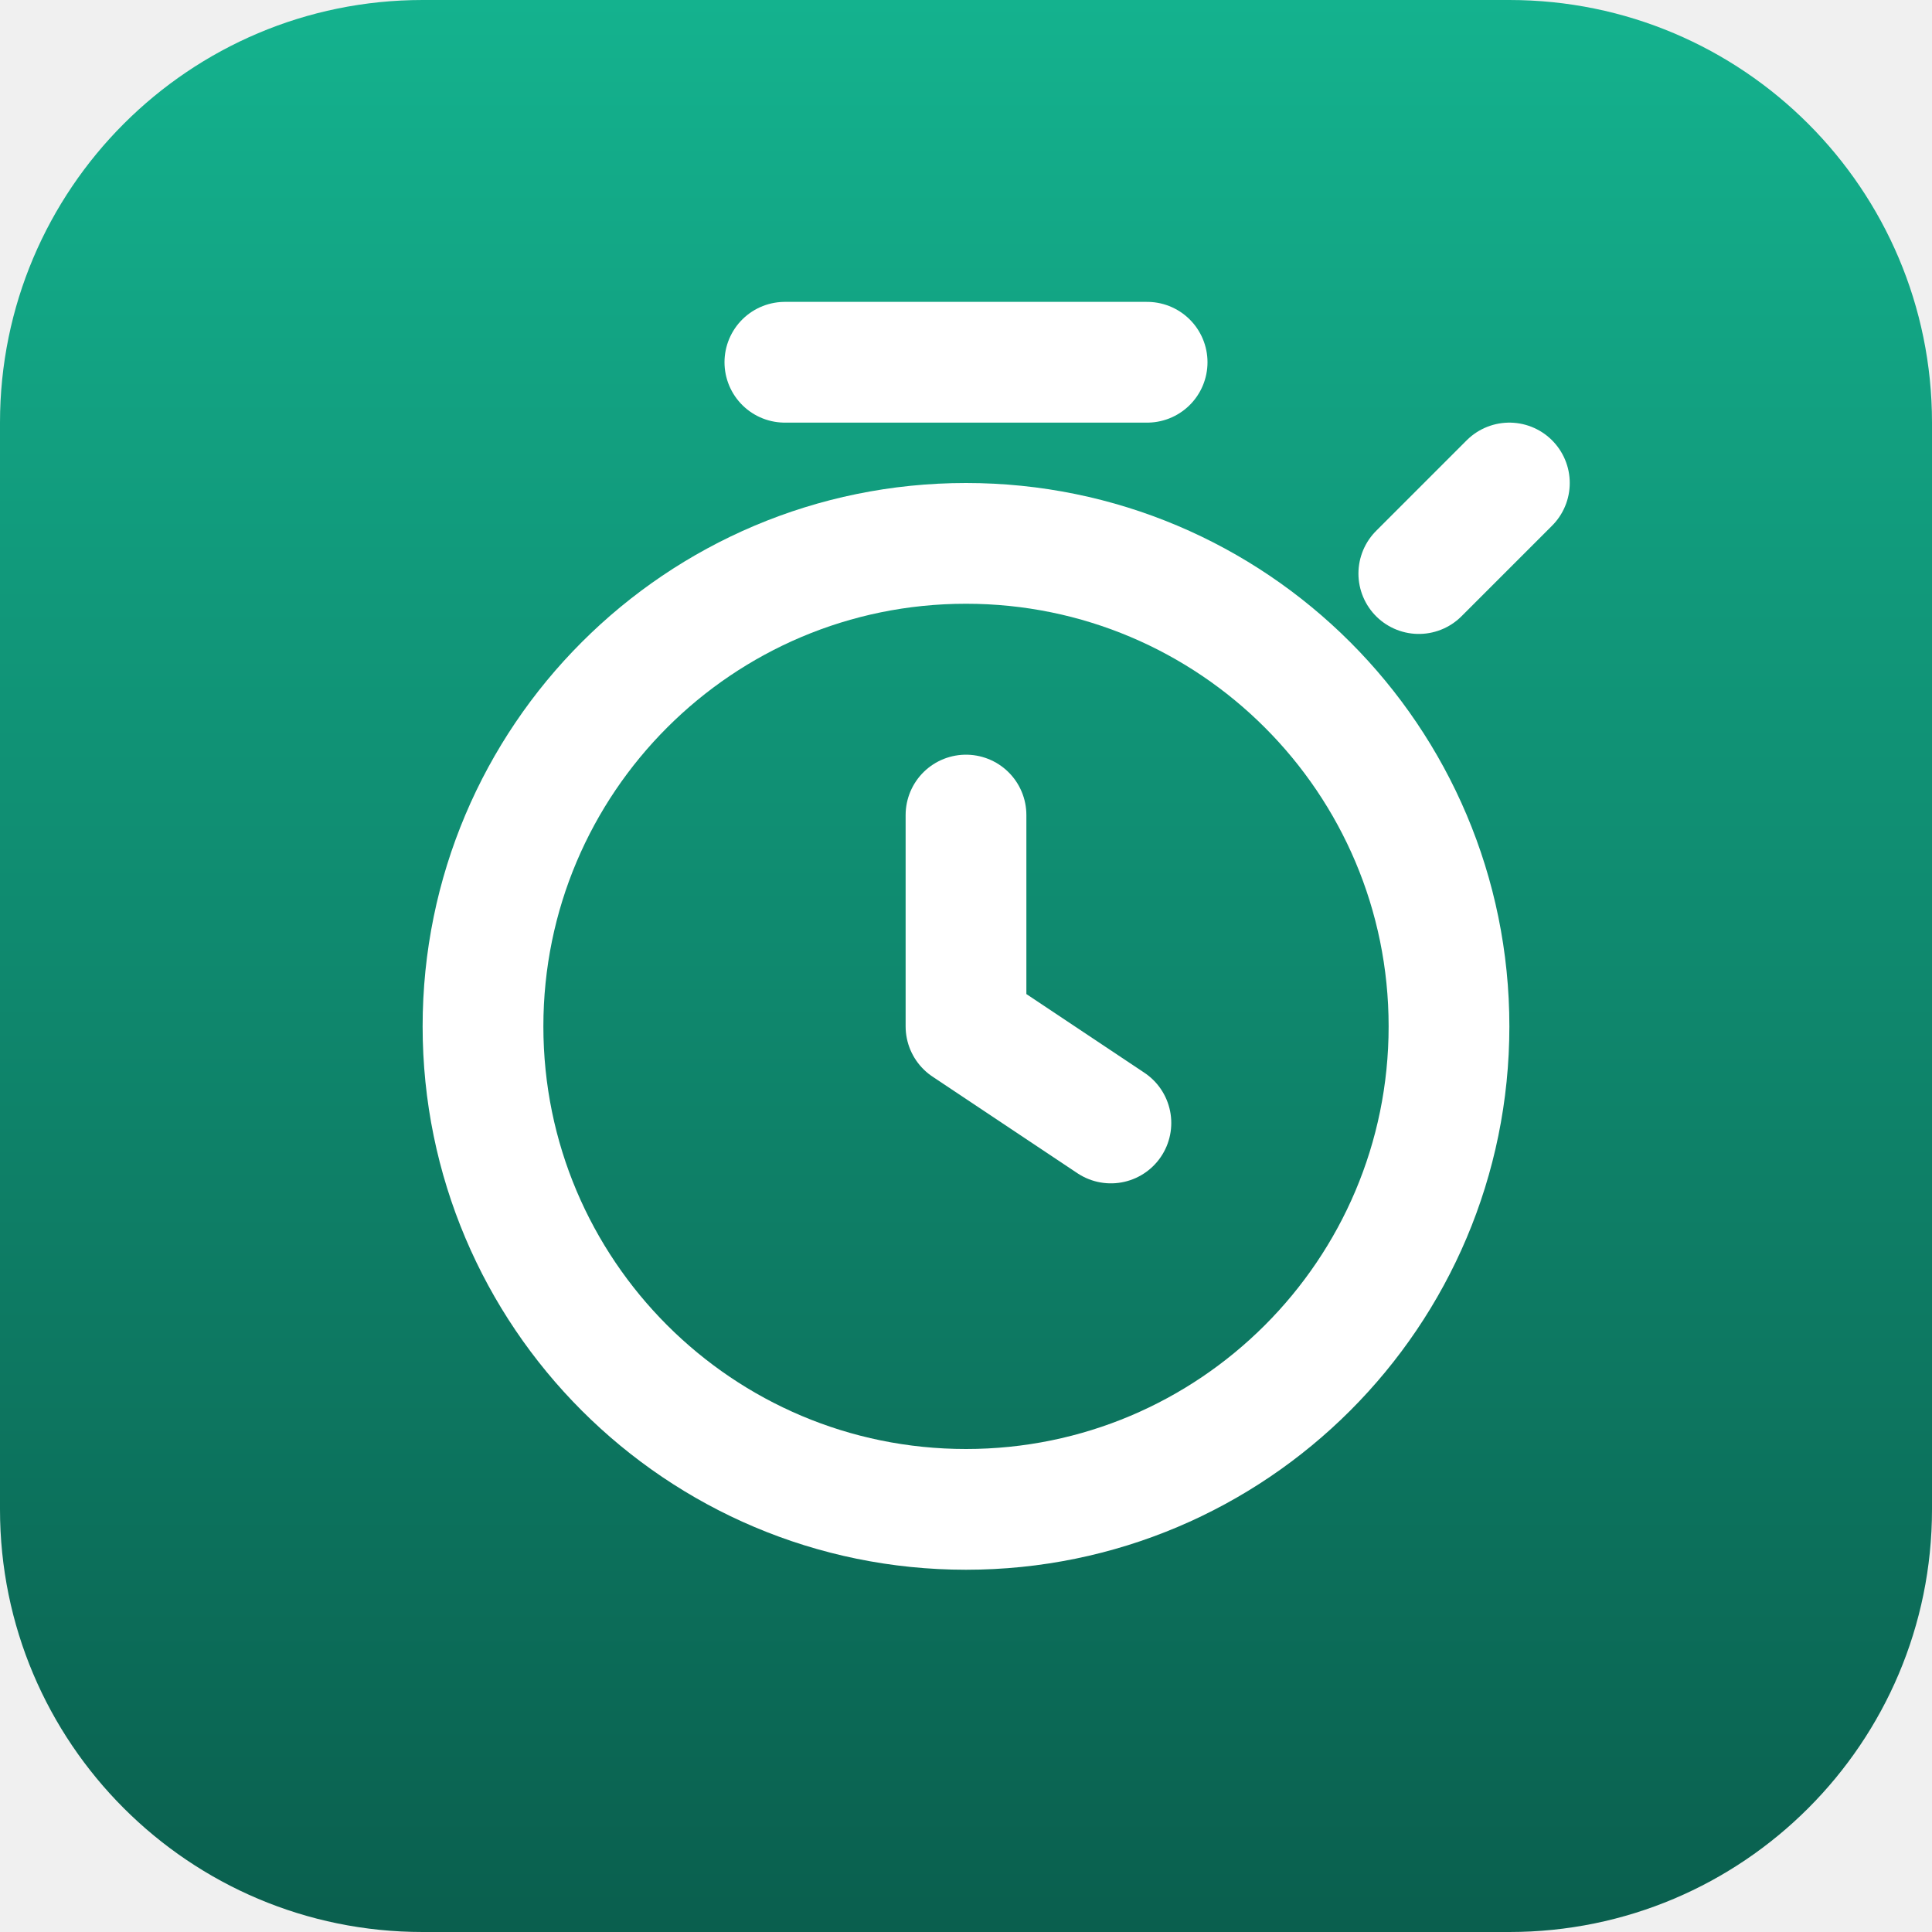
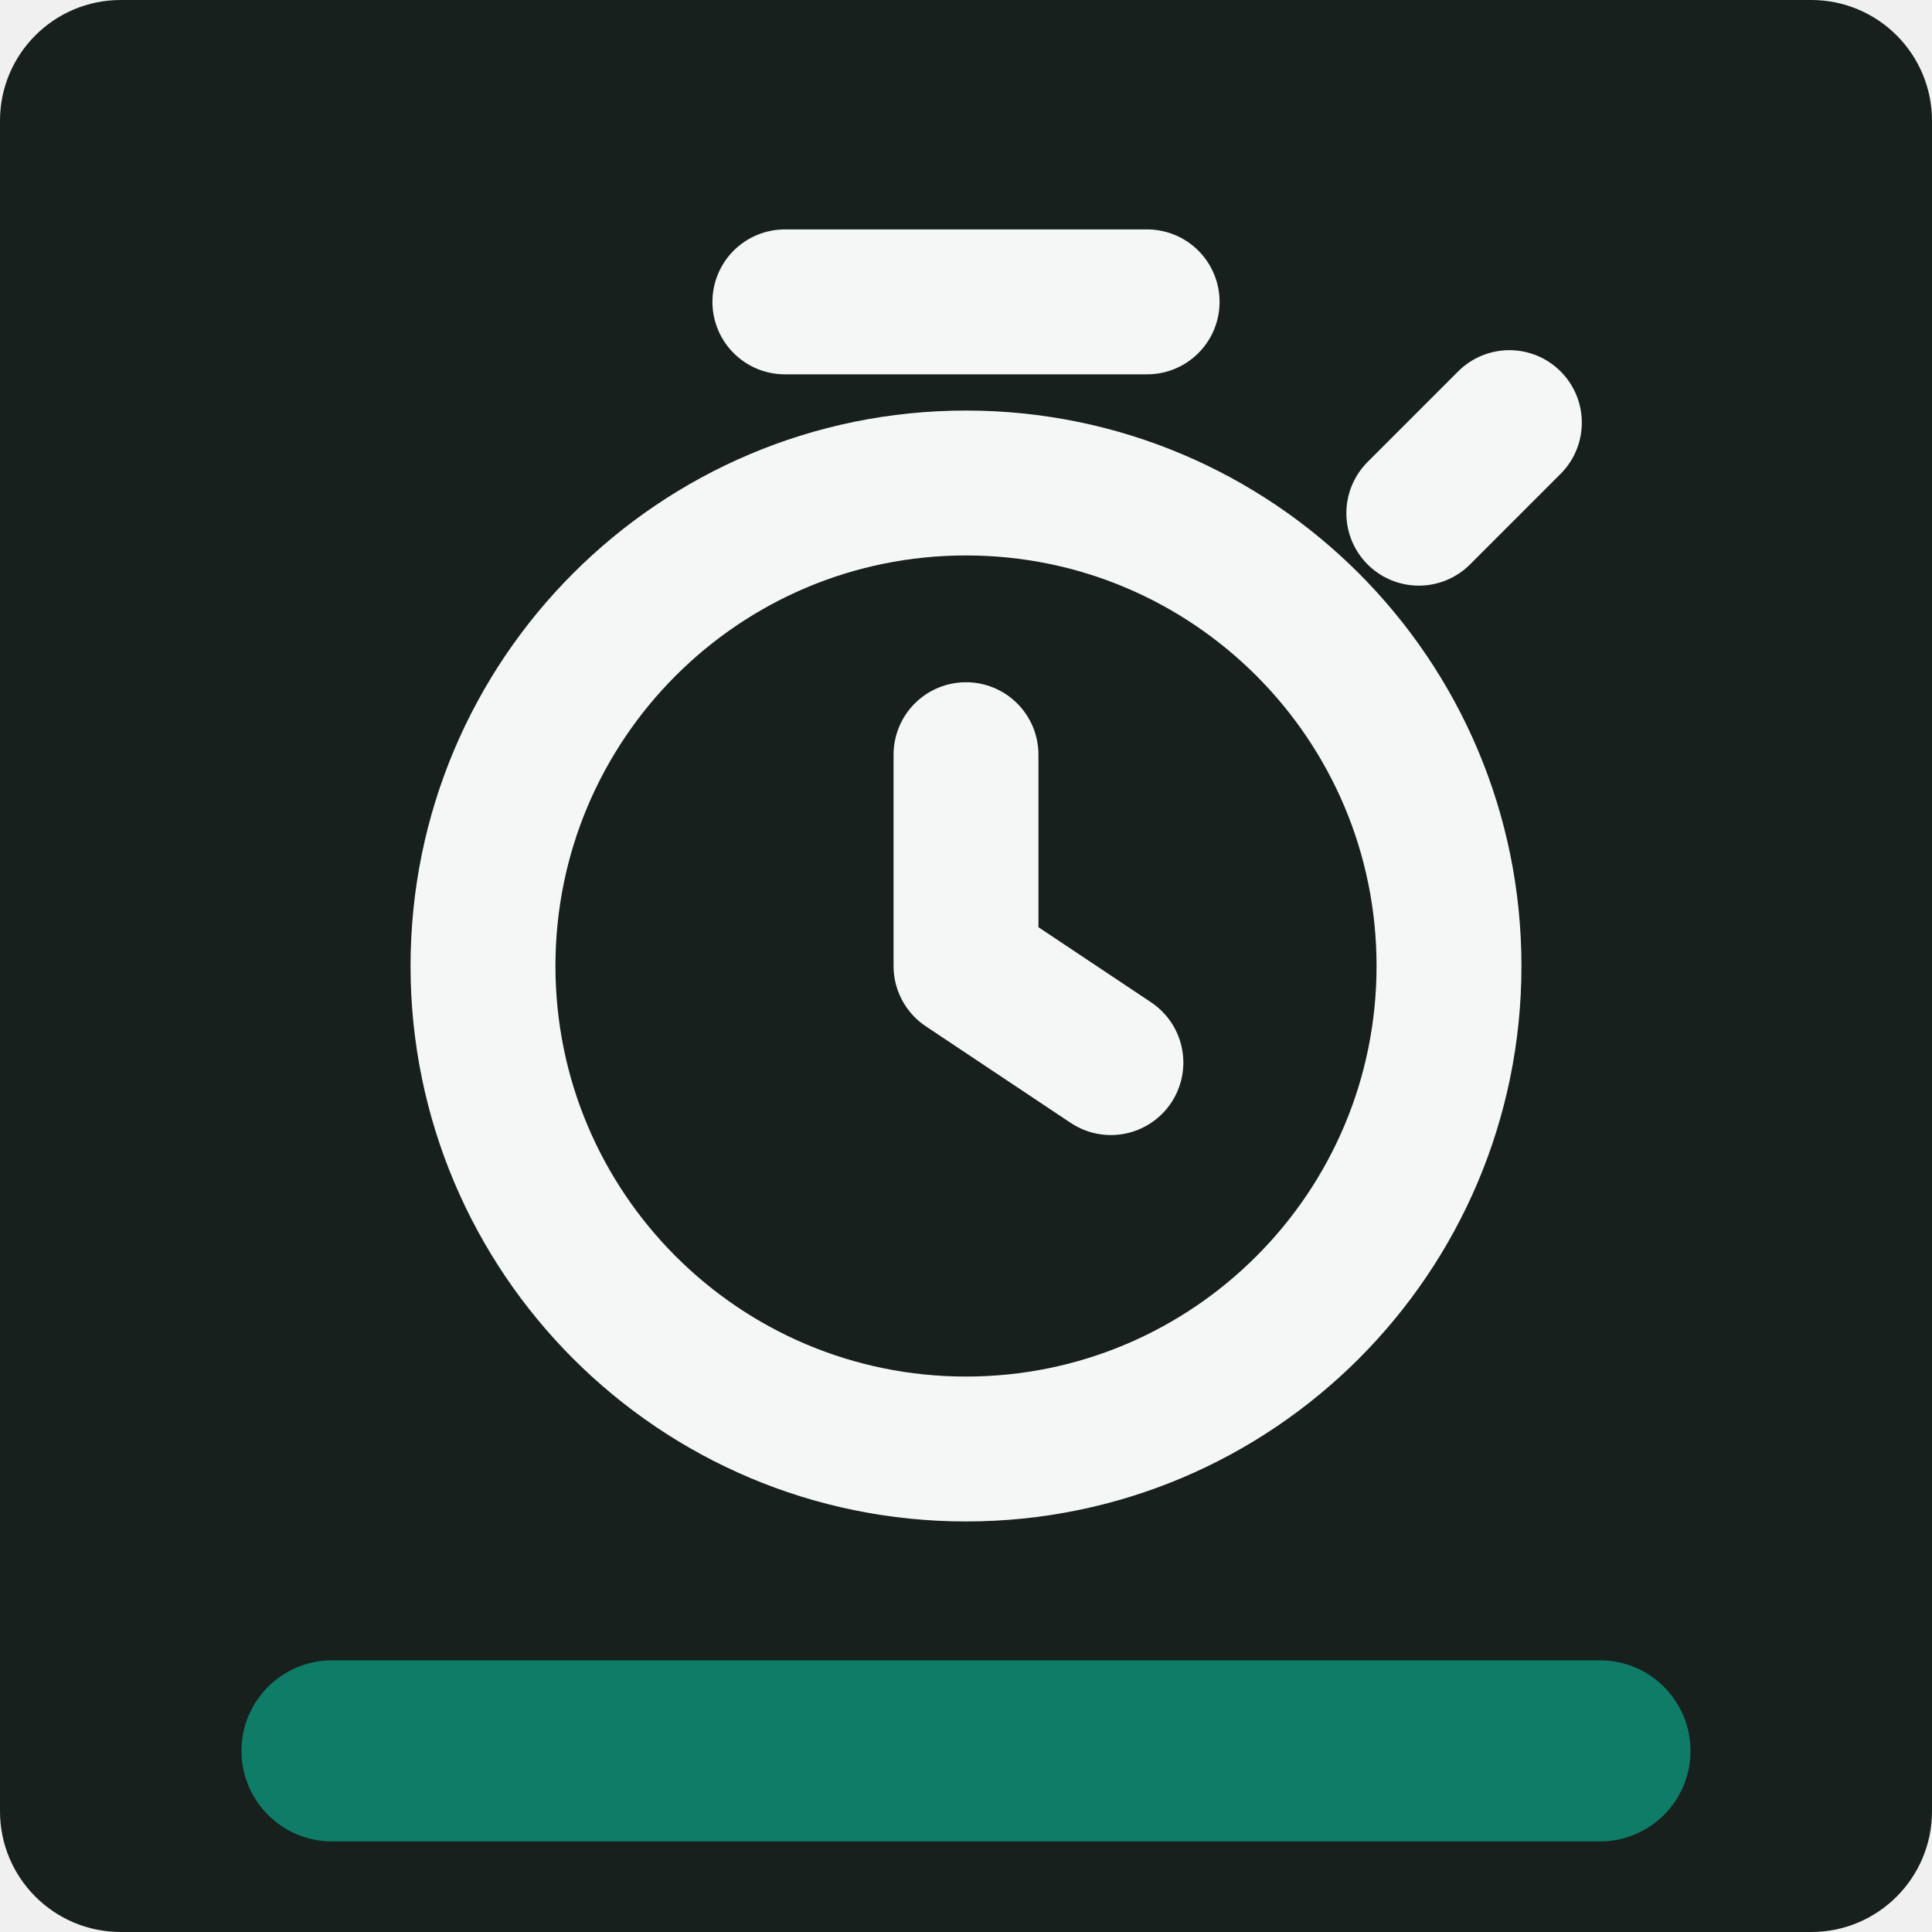
- <svg xmlns="http://www.w3.org/2000/svg" viewBox="0 0 64 64" role="img" aria-label="Fazla Mesai Ücreti Hesaplama 2026">
-   <defs>
-     <linearGradient id="fv-bg" x1="0" y1="0" x2="0" y2="64" gradientUnits="userSpaceOnUse">
-       <stop offset="0" stop-color="#14b28e" />
-       <stop offset="1" stop-color="#0a5f4e" />
-     </linearGradient>
-   </defs>
-   <rect width="64" height="64" rx="14" fill="url(#fv-bg)" />
-   <g transform="translate(8 8) scale(2)" fill="none" stroke="#ffffff" stroke-width="2" stroke-linecap="round" stroke-linejoin="round">
+ <svg xmlns="http://www.w3.org/2000/svg" viewBox="0 0 32 32" role="img" aria-label="Fazla Mesai Ücreti Hesaplama 2026">
+   <style>
+     .fv-kap { fill: #17201d }
+     .fv-sem { stroke: #f5f7f6 }
+     @media (prefers-color-scheme: dark) {
+       .fv-kap { fill: #e8eceb }
+       .fv-sem { stroke: #14181d }
+     }
+   </style>
+   <rect class="fv-kap" width="32" height="32" rx="2" />
+   <g class="fv-sem" transform="translate(4 3)" fill="none" stroke-width="2.4" stroke-linecap="round" stroke-linejoin="round">
    <circle cx="12" cy="13" r="8" />
    <path d="M12 9.5V13l2.4 1.6" />
    <path d="M9 2h6" />
    <path d="m19.5 5.5 1.5-1.5" />
  </g>
+   <rect class="fv-vurgu" x="4" y="27.5" width="24" height="3" rx="1.5" fill="#0e7c66" />
</svg>
